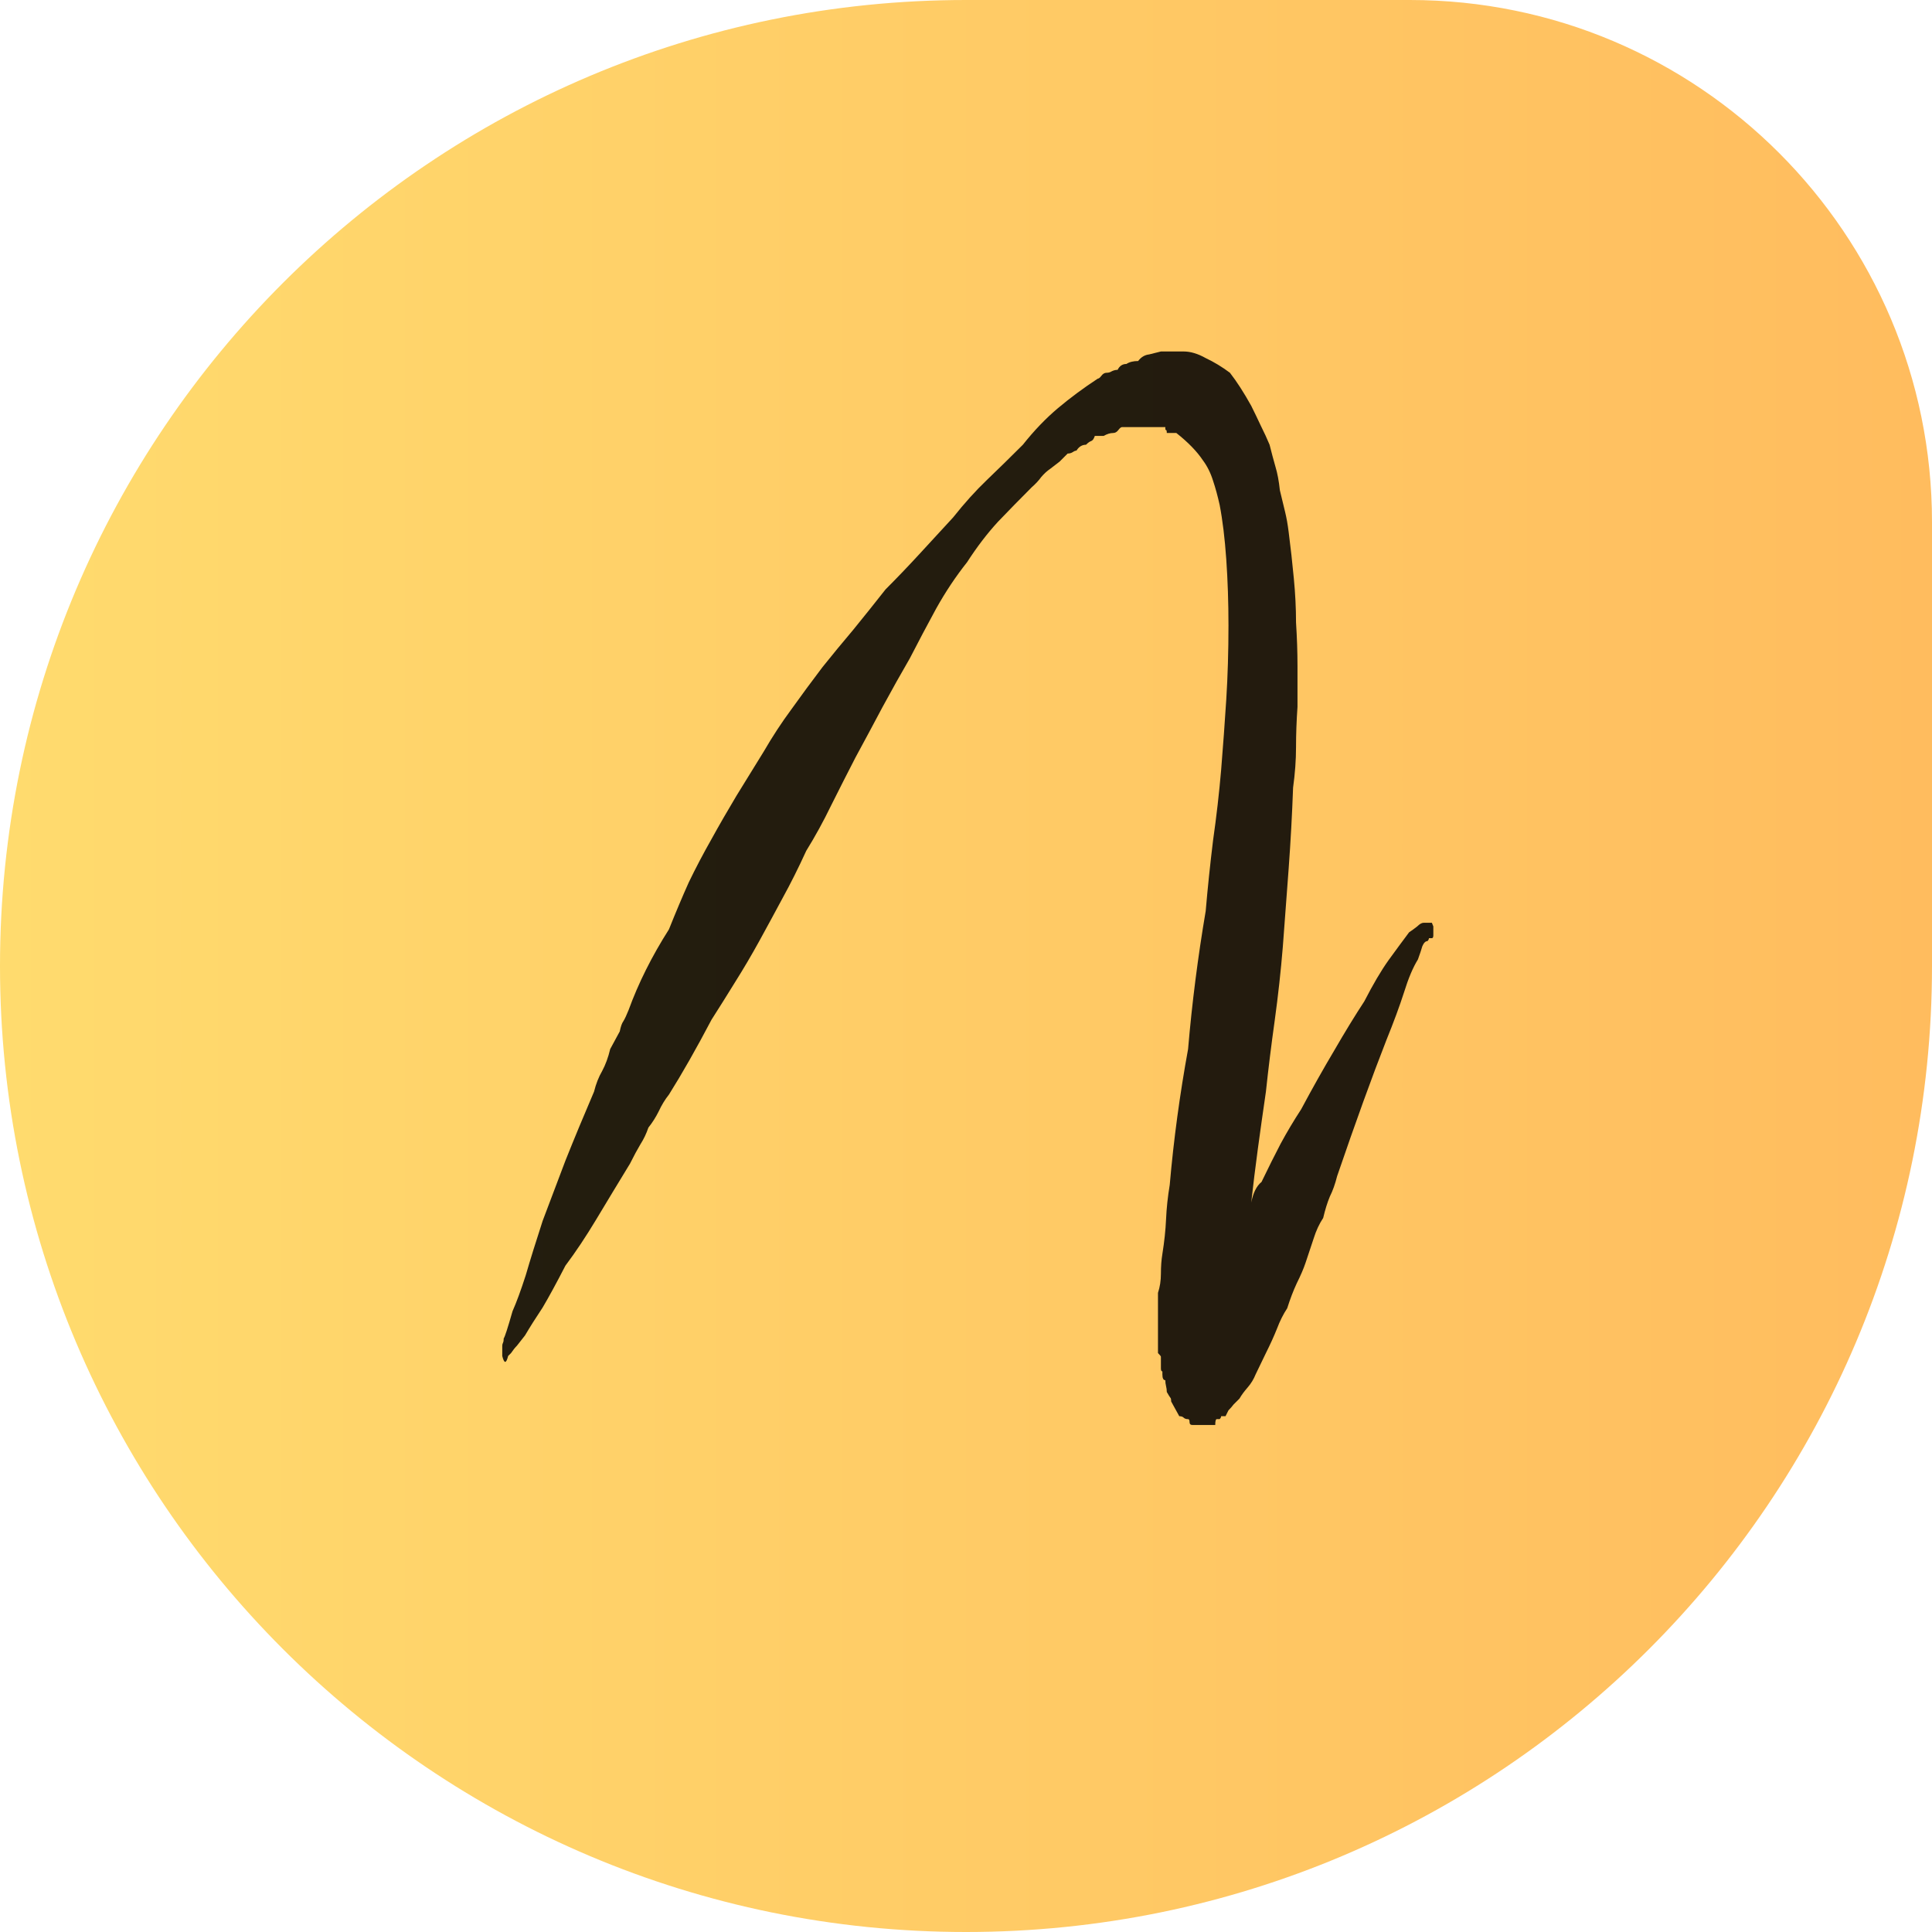
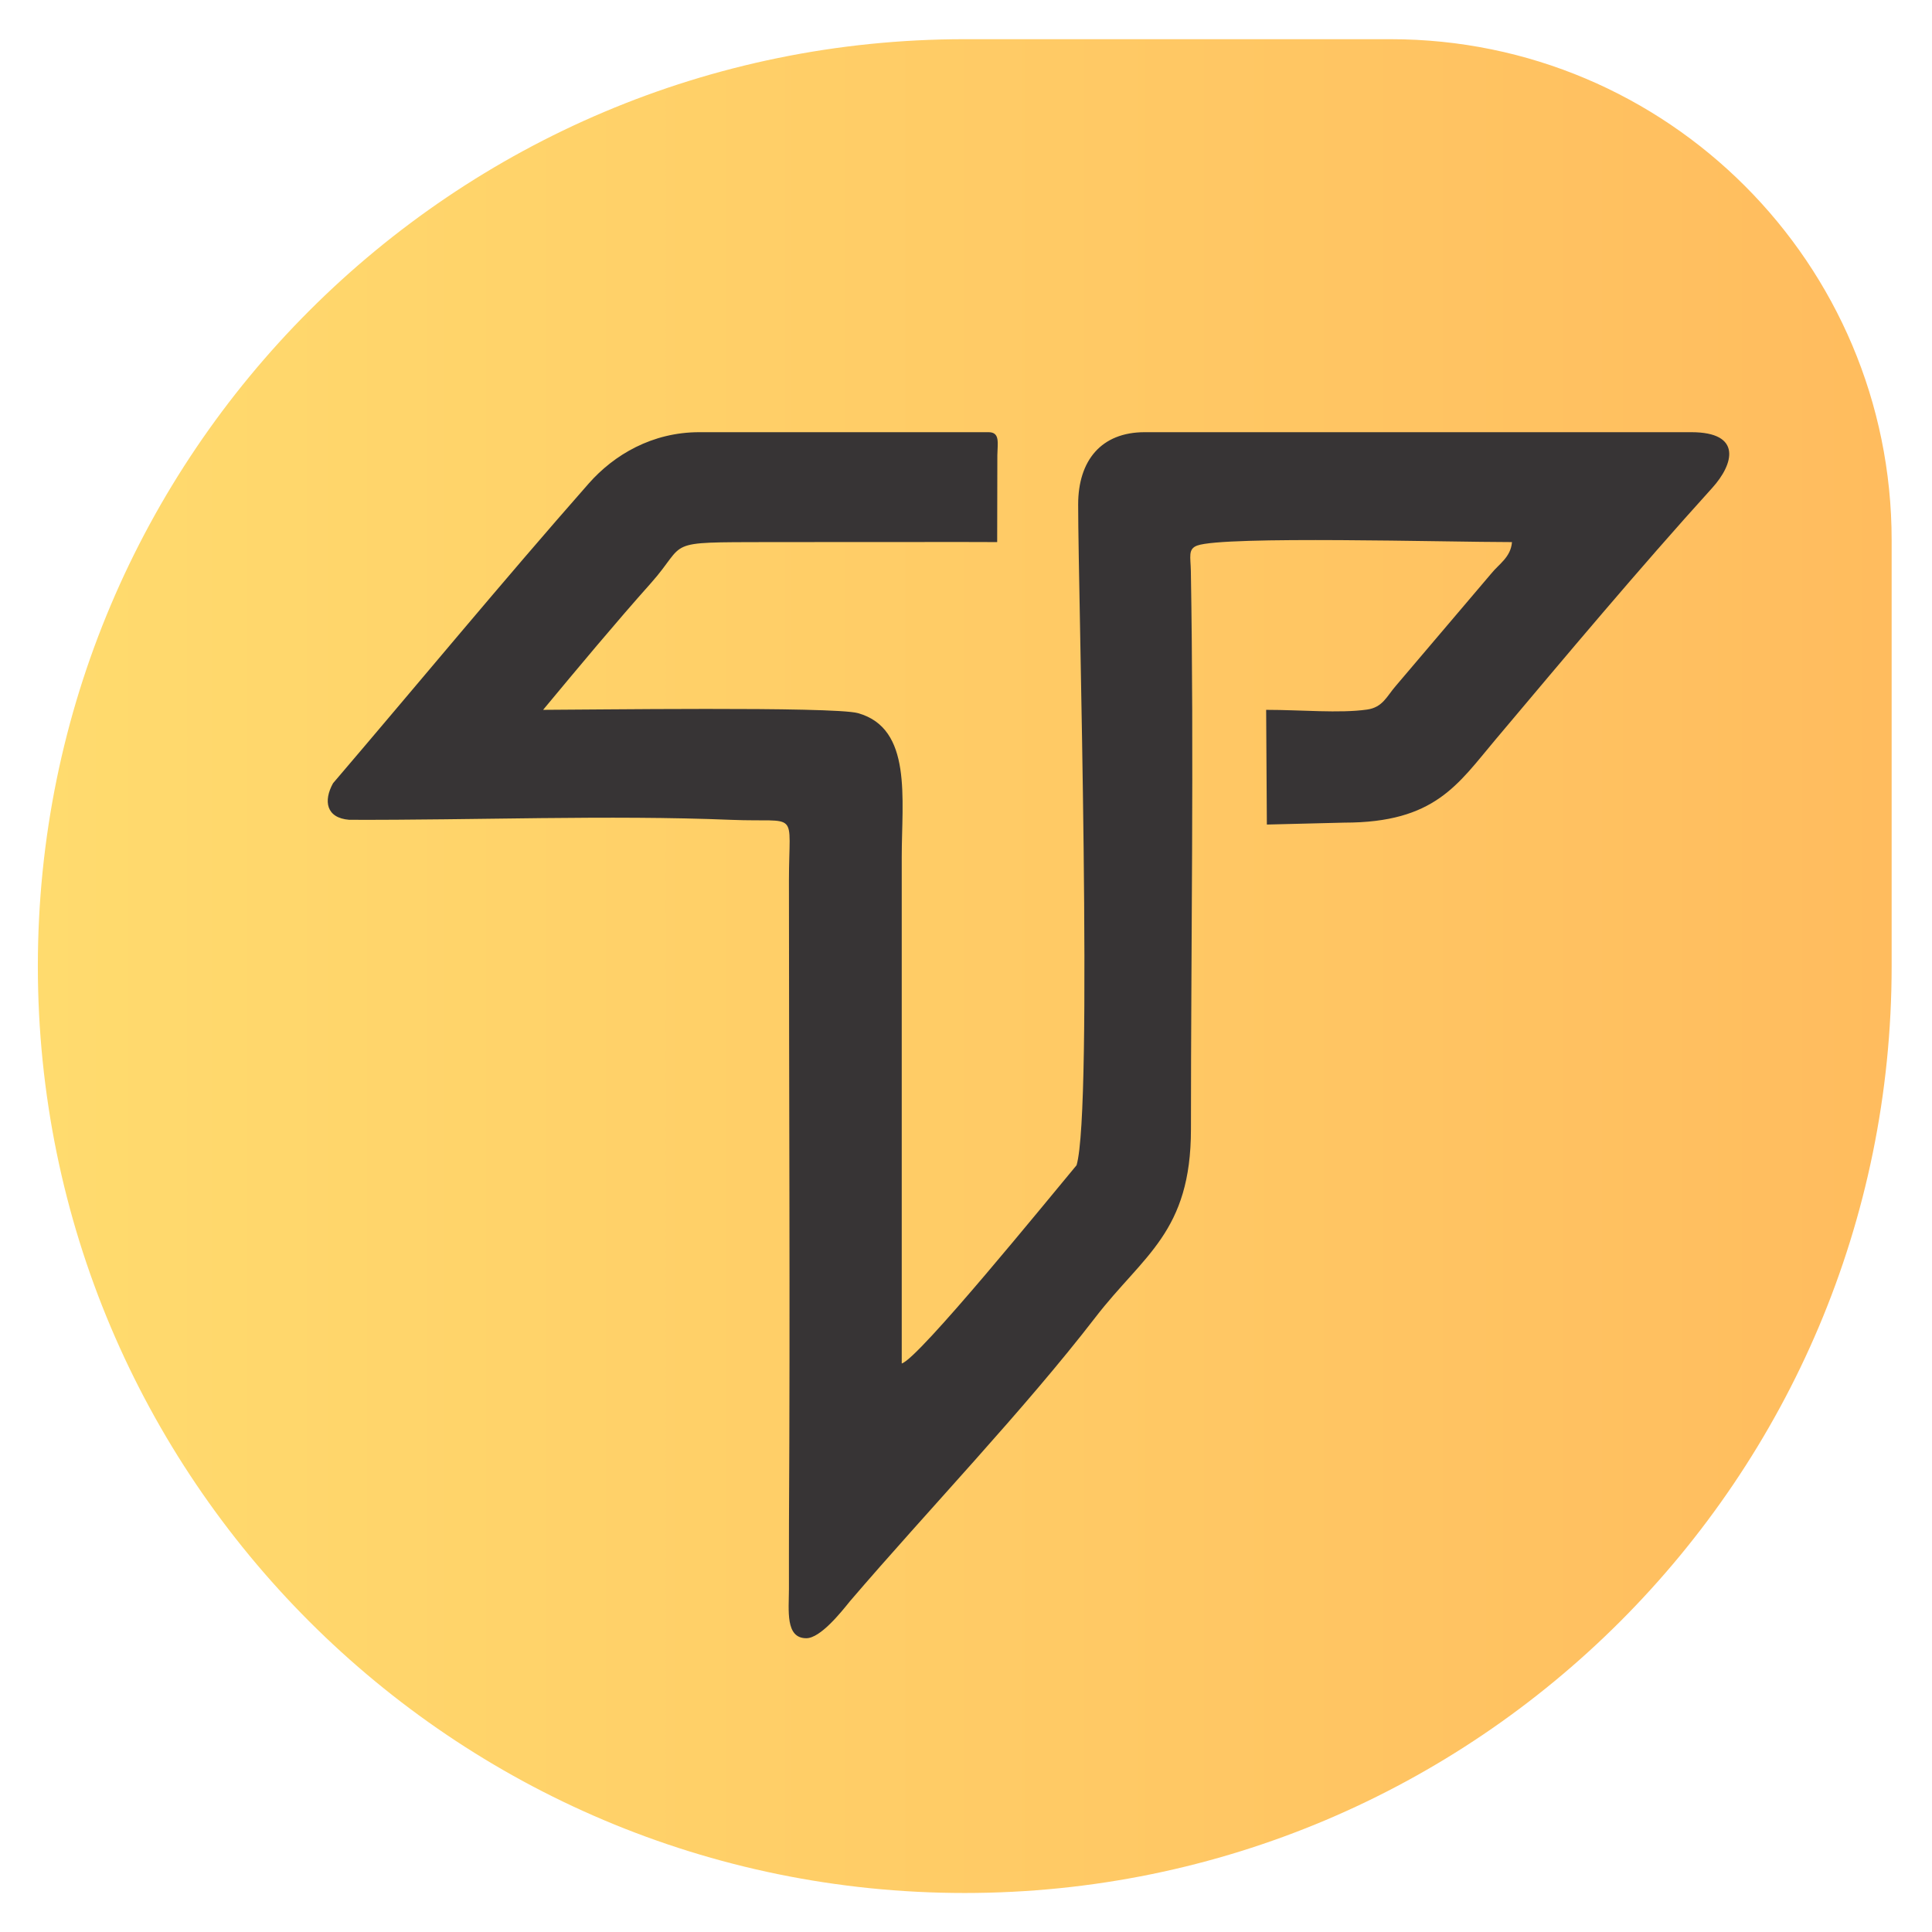
- <svg xmlns="http://www.w3.org/2000/svg" width="185" height="185" viewBox="0 0 185 185" fill="none">
-   <path d="M0 92.5C0 41.414 41.414 0 92.5 0H135C162.614 0 185 22.386 185 50V92.5C185 143.586 143.586 185 92.5 185V185C41.414 185 0 143.586 0 92.5V92.5Z" fill="url(#paint0_linear_13_13)" />
-   <path d="M137.109 88.359C137.109 88.359 137.156 88.477 137.25 88.711V88.992C137.25 89.18 137.25 89.367 137.25 89.555C137.25 89.742 137.203 89.836 137.109 89.836H136.828C136.828 89.93 136.781 90.023 136.688 90.117C136.5 90.117 136.336 90.281 136.195 90.609C136.102 90.938 135.961 91.359 135.773 91.875C135.305 92.625 134.859 93.68 134.438 95.039C134.016 96.352 133.453 97.875 132.75 99.609C131.391 103.078 129.82 107.414 128.039 112.617C127.852 113.367 127.617 114.023 127.336 114.586C127.102 115.148 126.891 115.828 126.703 116.625C126.328 117.188 126.023 117.844 125.789 118.594C125.555 119.297 125.297 120.07 125.016 120.914C124.828 121.477 124.547 122.133 124.172 122.883C123.844 123.586 123.539 124.383 123.258 125.273C122.883 125.836 122.555 126.492 122.273 127.242C121.992 127.945 121.641 128.719 121.219 129.562L120.234 131.602C120.047 132.07 119.789 132.492 119.461 132.867C119.133 133.242 118.875 133.594 118.688 133.922C118.5 134.109 118.312 134.297 118.125 134.484C117.984 134.672 117.82 134.859 117.633 135.047L117.352 135.609H116.93C116.93 135.703 116.883 135.797 116.789 135.891H116.508C116.414 135.891 116.367 136.078 116.367 136.453H116.086H115.945H115.664H115.453H115.172H114.75H114.609H114.188C114 136.453 113.906 136.359 113.906 136.172C113.906 135.984 113.859 135.891 113.766 135.891C113.578 135.891 113.438 135.844 113.344 135.75C113.25 135.656 113.109 135.609 112.922 135.609L112.148 134.203C112.148 134.016 112.125 133.898 112.078 133.852C112.031 133.805 111.914 133.617 111.727 133.289C111.727 133.102 111.703 132.914 111.656 132.727C111.609 132.539 111.586 132.352 111.586 132.164C111.398 132.164 111.305 131.977 111.305 131.602V131.32C111.211 131.32 111.164 131.227 111.164 131.039V130.758C111.164 130.289 111.164 130.008 111.164 129.914C111.164 129.867 111.07 129.75 110.883 129.562V129V128.719V125.555V123.797C111.07 123.234 111.164 122.625 111.164 121.969C111.164 121.266 111.211 120.633 111.305 120.07C111.492 118.898 111.609 117.797 111.656 116.766C111.703 115.688 111.82 114.586 112.008 113.461C112.383 109.148 112.969 104.812 113.766 100.453C113.953 98.25 114.188 96.047 114.469 93.844C114.75 91.641 115.078 89.438 115.453 87.234C115.641 85.031 115.875 82.781 116.156 80.484C116.484 78.188 116.742 75.938 116.93 73.734C117.117 71.438 117.281 69.188 117.422 66.984C117.562 64.734 117.633 62.367 117.633 59.883C117.633 57.68 117.562 55.57 117.422 53.555C117.281 51.539 117.07 49.805 116.789 48.352C116.602 47.508 116.391 46.734 116.156 46.031C115.922 45.281 115.594 44.625 115.172 44.062C114.609 43.219 113.766 42.352 112.641 41.461H111.727C111.727 41.273 111.703 41.18 111.656 41.18C111.609 41.18 111.586 41.133 111.586 41.039V40.898H111.164H110.32H109.406H108.562H107.438C107.344 40.898 107.227 40.992 107.086 41.18C106.945 41.367 106.781 41.461 106.594 41.461C106.312 41.461 106.008 41.555 105.68 41.742H104.836C104.742 42.023 104.625 42.188 104.484 42.234C104.344 42.281 104.18 42.398 103.992 42.586C103.617 42.586 103.312 42.773 103.078 43.148C102.984 43.148 102.867 43.195 102.727 43.289C102.586 43.383 102.422 43.43 102.234 43.43C101.953 43.711 101.695 43.969 101.461 44.203C101.227 44.391 100.922 44.625 100.547 44.906C100.266 45.094 99.984 45.352 99.703 45.68C99.469 46.008 99.164 46.336 98.789 46.664C97.711 47.742 96.633 48.844 95.555 49.969C94.523 51.094 93.539 52.383 92.602 53.836C91.523 55.195 90.539 56.672 89.648 58.266C88.805 59.812 87.961 61.406 87.117 63.047C86.273 64.5 85.406 66.047 84.516 67.688C83.672 69.281 82.805 70.898 81.914 72.539C81.164 73.992 80.391 75.516 79.594 77.109C78.844 78.656 78.047 80.109 77.203 81.469C76.453 83.109 75.703 84.609 74.953 85.969C74.25 87.281 73.5 88.664 72.703 90.117C71.953 91.477 71.18 92.789 70.383 94.055C69.633 95.273 68.883 96.469 68.133 97.641C66.68 100.406 65.32 102.797 64.055 104.812C63.68 105.281 63.352 105.82 63.07 106.43C62.789 106.992 62.461 107.508 62.086 107.977C61.898 108.539 61.641 109.078 61.312 109.594C61.031 110.062 60.703 110.672 60.328 111.422C59.156 113.344 58.078 115.125 57.094 116.766C56.109 118.406 55.125 119.883 54.141 121.195C53.297 122.836 52.57 124.172 51.961 125.203C51.305 126.188 50.742 127.078 50.273 127.875C49.898 128.344 49.641 128.672 49.5 128.859C49.312 129.047 49.125 129.281 48.938 129.562L48.656 129.844C48.469 130.594 48.281 130.594 48.094 129.844V129V128.859C48.094 128.766 48.117 128.672 48.164 128.578C48.211 128.484 48.234 128.344 48.234 128.156C48.328 128.062 48.609 127.195 49.078 125.555C49.453 124.711 49.875 123.562 50.344 122.109C50.766 120.656 51.305 118.922 51.961 116.906C52.617 115.172 53.344 113.25 54.141 111.141C54.984 109.031 55.898 106.828 56.883 104.531C57.07 103.781 57.328 103.125 57.656 102.562C57.984 101.953 58.242 101.25 58.43 100.453L59.344 98.766C59.438 98.297 59.555 97.969 59.695 97.781C59.836 97.547 60 97.195 60.188 96.727C61.125 94.148 62.414 91.57 64.055 88.992C64.711 87.352 65.344 85.852 65.953 84.492C66.609 83.133 67.336 81.75 68.133 80.344C68.883 78.984 69.68 77.602 70.523 76.195C71.414 74.742 72.281 73.336 73.125 71.977C73.969 70.523 74.859 69.164 75.797 67.898C76.734 66.586 77.719 65.25 78.75 63.891C79.688 62.719 80.672 61.523 81.703 60.305C82.734 59.039 83.766 57.75 84.797 56.438C85.875 55.359 86.953 54.234 88.031 53.062C89.156 51.844 90.234 50.672 91.266 49.547C92.344 48.188 93.422 46.992 94.5 45.961C95.625 44.883 96.773 43.758 97.945 42.586C99.023 41.227 100.148 40.055 101.32 39.07C102.492 38.086 103.758 37.148 105.117 36.258C105.211 36.258 105.328 36.164 105.469 35.977C105.609 35.789 105.773 35.695 105.961 35.695C106.148 35.695 106.312 35.648 106.453 35.555C106.641 35.461 106.828 35.414 107.016 35.414C107.203 35.039 107.484 34.852 107.859 34.852C108.141 34.664 108.516 34.57 108.984 34.57C109.266 34.195 109.617 33.984 110.039 33.938L111.164 33.656H111.305H111.586H112.008H113.344C114 33.656 114.703 33.867 115.453 34.289C116.25 34.664 117.023 35.133 117.773 35.695C118.43 36.539 119.109 37.594 119.812 38.859C120.094 39.422 120.398 40.055 120.727 40.758C121.055 41.414 121.336 42.023 121.57 42.586C121.758 43.336 121.945 44.039 122.133 44.695C122.32 45.305 122.461 46.055 122.555 46.945C122.742 47.695 122.906 48.375 123.047 48.984C123.188 49.547 123.305 50.203 123.398 50.953C123.586 52.406 123.75 53.883 123.891 55.383C124.031 56.836 124.102 58.242 124.102 59.602C124.195 61.055 124.242 62.438 124.242 63.75C124.242 65.016 124.242 66.328 124.242 67.688C124.148 69.047 124.102 70.336 124.102 71.555C124.102 72.773 124.008 74.062 123.82 75.422C123.727 78 123.586 80.578 123.398 83.156C123.211 85.688 123.023 88.195 122.836 90.68C122.648 92.977 122.391 95.32 122.062 97.711C121.734 100.055 121.453 102.328 121.219 104.531C120.938 106.453 120.68 108.281 120.445 110.016C120.211 111.75 120 113.461 119.812 115.148C120 114.211 120.328 113.555 120.797 113.18C121.453 111.82 122.062 110.602 122.625 109.523C123.234 108.398 123.891 107.297 124.594 106.219C125.672 104.203 126.727 102.328 127.758 100.594C128.789 98.812 129.75 97.242 130.641 95.883C131.484 94.242 132.258 92.93 132.961 91.945C133.711 90.914 134.367 90.023 134.93 89.273C135.211 89.086 135.469 88.898 135.703 88.711C135.938 88.477 136.148 88.359 136.336 88.359H136.688H136.828H137.109ZM115.031 122.672H114.75H115.031ZM114.75 122.672H114.609H114.75Z" fill="black" fill-opacity="0.86" />
+ <svg xmlns="http://www.w3.org/2000/svg" xml:space="preserve" width="110mm" height="110mm" version="1.1" style="shape-rendering:geometricPrecision; text-rendering:geometricPrecision; image-rendering:optimizeQuality; fill-rule:evenodd; clip-rule:evenodd" viewBox="0 0 11000 11000">
  <defs>
-     <linearGradient id="paint0_linear_13_13" x1="0" y1="92" x2="185" y2="92" gradientUnits="userSpaceOnUse">
-       <stop stop-color="#FFDB6E" />
-       <stop offset="1" stop-color="#FFBC5E" />
+     <style type="text/css">
+    
+     .fil1 {fill:#373435}
+     .fil0 {fill:url(#id0);fill-rule:nonzero}
+    
+   </style>
+     <linearGradient id="id0" gradientUnits="userSpaceOnUse" x1="215.53" y1="5472.02" x2="10770.21" y2="5472.02">
+       <stop offset="0" style="stop-opacity:1; stop-color:#FFDB6E" />
+       <stop offset="1" style="stop-opacity:1; stop-color:#FFBC5E" />
    </linearGradient>
  </defs>
+   <g id="Camada_x0020_1">
+     <path class="fil0" d="M215.5 5500.53c0,-2914.6 2362.77,-5277.37 5277.37,-5277.37l2424.73 0c1575.45,0 2852.64,1277.19 2852.64,2852.64l0 2424.73c0,2914.58 -2362.79,5277.37 -5277.37,5277.37l0 0c-2914.6,0 -5277.37,-2362.79 -5277.37,-5277.37l0 0z" />
+     <path class="fil1" d="M4590.72 9327.36c80.27,0 197.88,-147.64 249.42,-211.66 446.54,-521.08 988.44,-1085.66 1397.29,-1616.12 272.71,-353.83 543.37,-483.21 543.37,-1070.37 0,-1057.34 17.57,-2122.91 -0.57,-3178.65 -1.4,-80.9 -17.64,-125.13 36.75,-144.6 155.41,-55.71 1423.16,-19.5 1791.63,-19.5 -7.21,86.53 -72.97,123.37 -117.69,178.72l-544.65 640.95c-50.46,58.03 -73.43,121.22 -162.64,133.86 -157.67,22.35 -374.59,1.54 -574.7,1.54l4.02 653.14 440.59 -10.94c516.17,0 645.42,-216.59 861.11,-472.69 405.97,-482.04 811.09,-965.81 1234.28,-1433.33 122.55,-135.4 172.03,-316.99 -119.39,-316.99l-3112.21 0c-247.41,0 -378.74,161.23 -378.74,411.67 0,524.27 86.03,3440.34 -9.01,3761.88 -156.01,186.68 -900.45,1103.37 -995.46,1128.75 0,-960.56 0,-1921.12 0,-2881.68 0,-334.67 61.38,-734.2 -249.29,-821.05 -139.4,-38.97 -1570.56,-18.76 -1792.58,-18.76 198.36,-238.64 407.8,-490.34 613.11,-720.69 215.16,-241.38 57.97,-232.9 671.35,-234.42l1103.98 -0.5 196.83 0.54 0.97 -494.97c1.11,-69.91 16.29,-130.77 -50.36,-130.77l-1646.68 0c-267.22,0 -484.79,127.78 -629.72,292.41 -491.14,557.94 -971.87,1140.21 -1455.64,1706.43 -55.41,100.12 -39.57,197.73 92.53,208.07 710.65,2.63 1478.4,-28.36 2174.7,0.21 393.24,16.14 328.6,-64.9 328.6,345.23 0,1220.04 7.21,2434.85 0.22,3655.4 -0.73,126.32 0.06,252.65 -0.24,378.97 -0.29,121.57 -21.51,279.92 98.82,279.92z" />
+   </g>
</svg>
